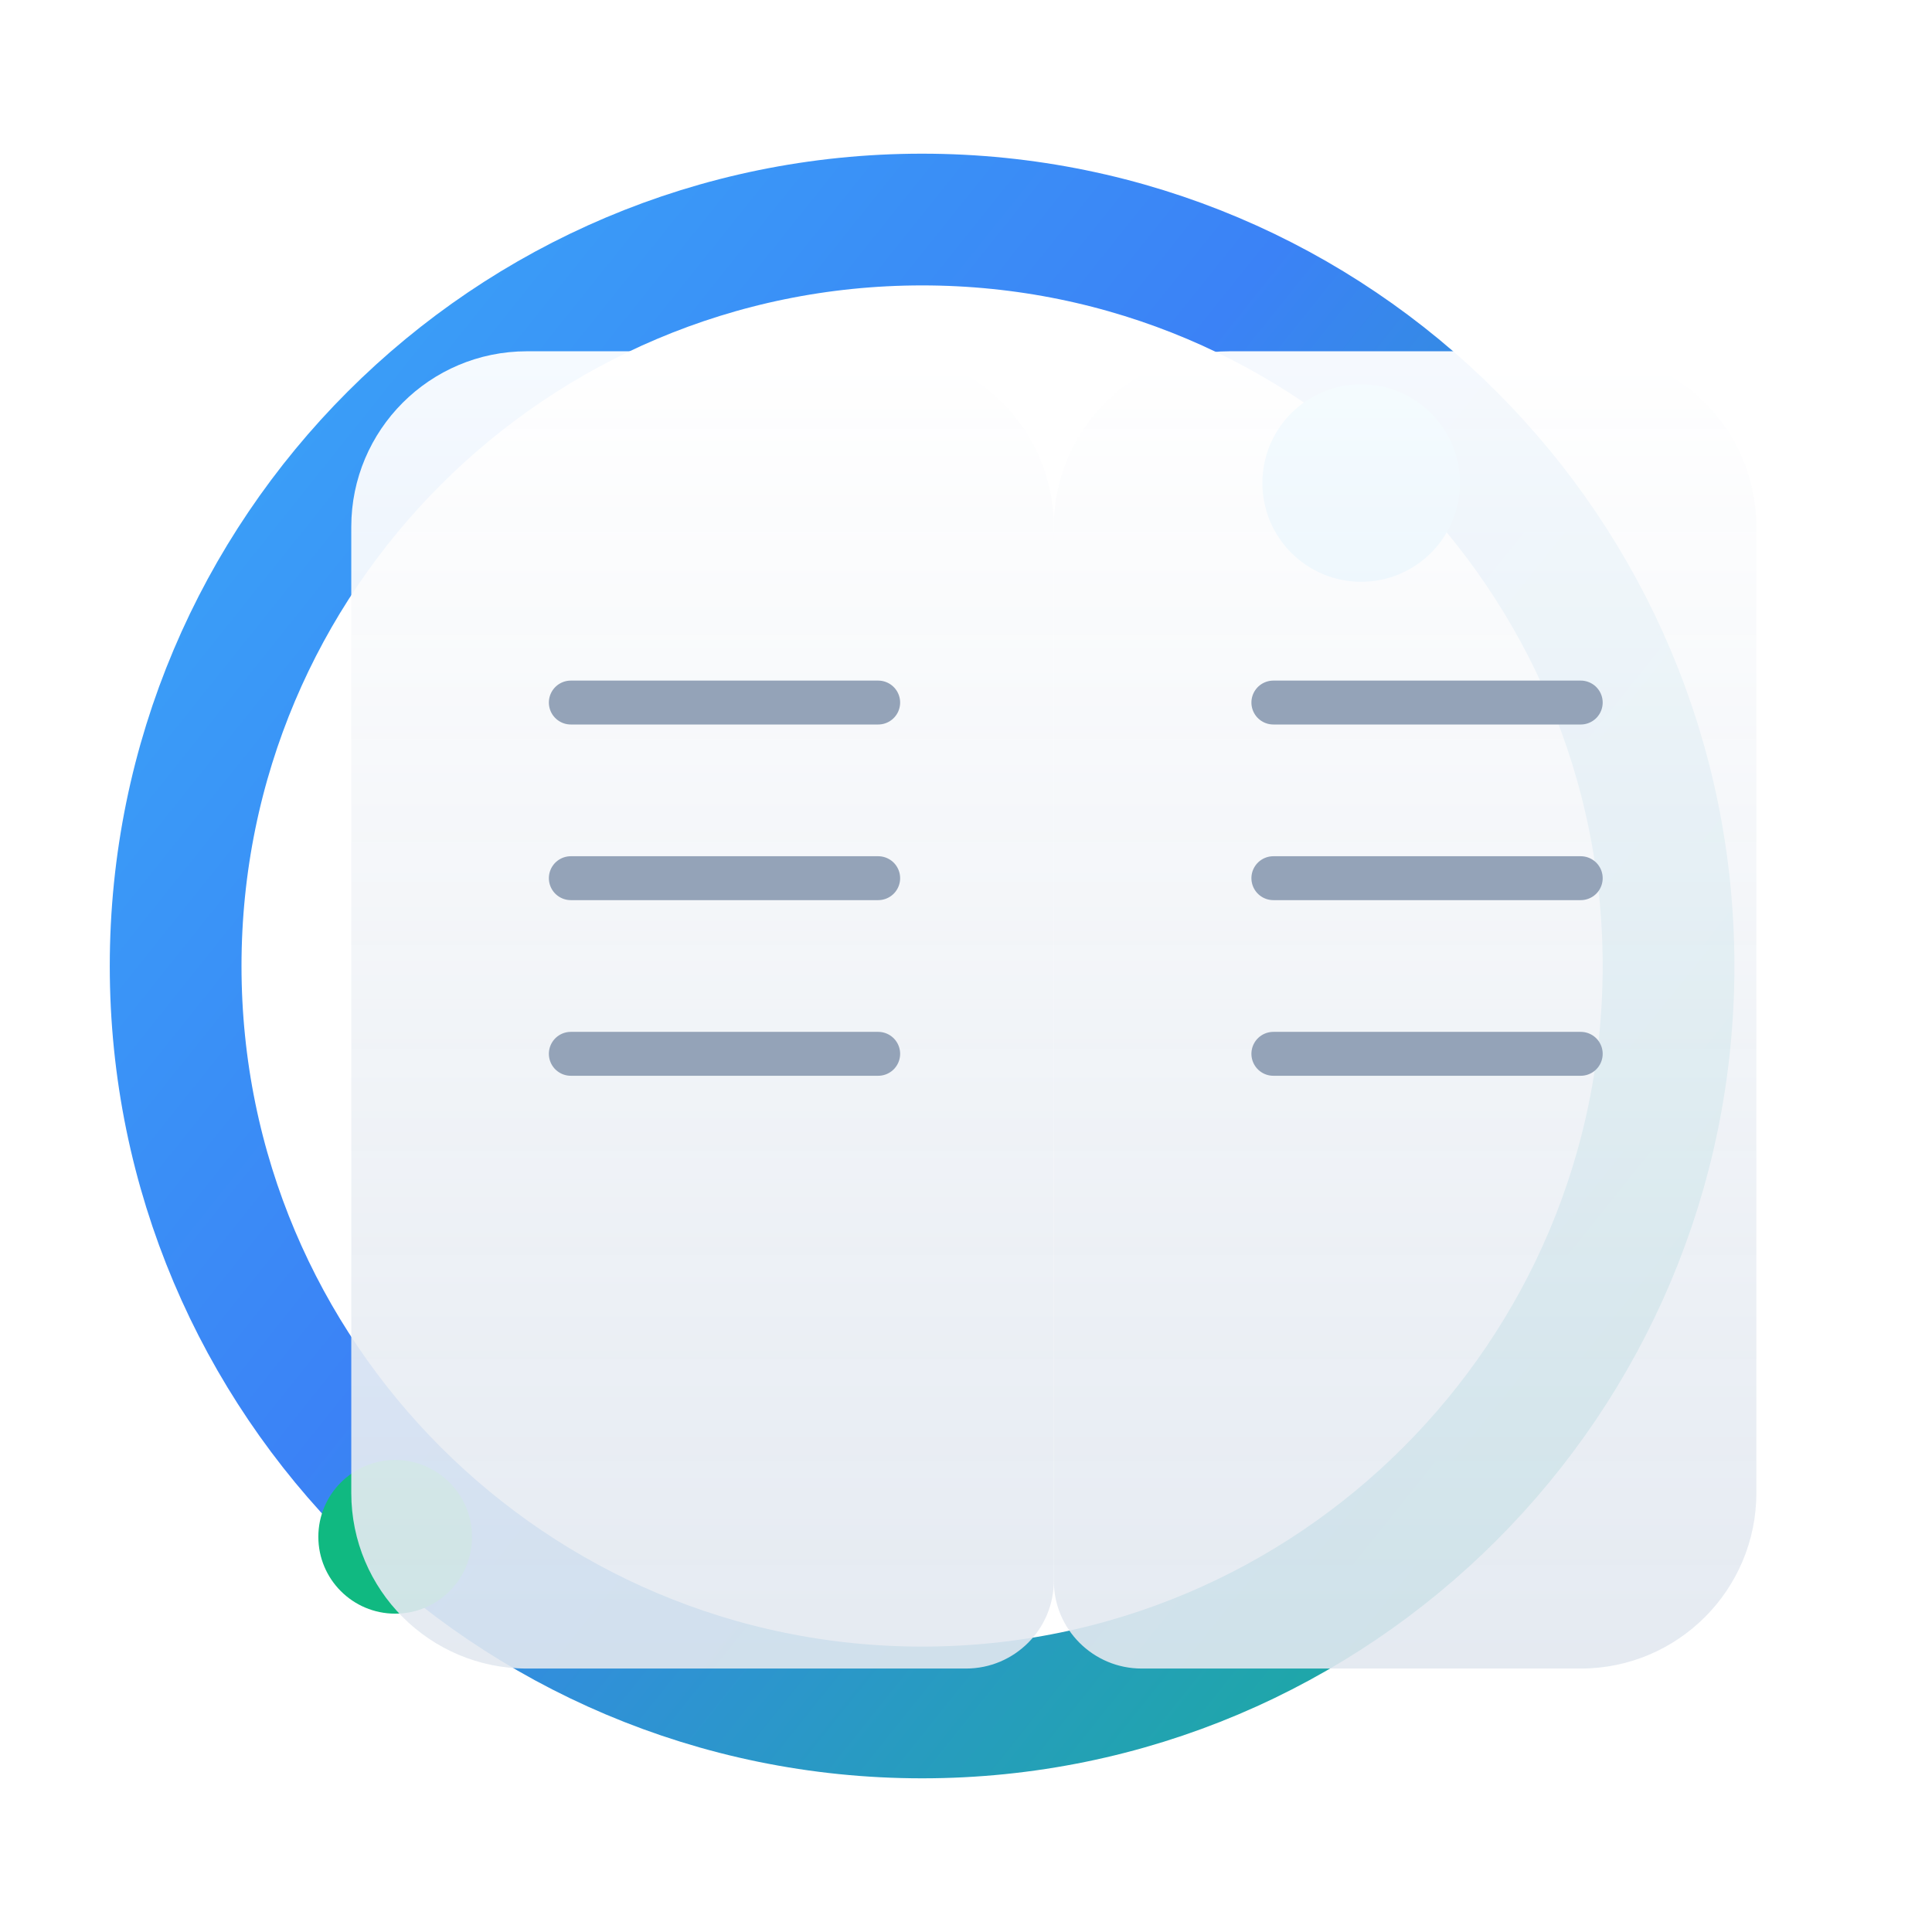
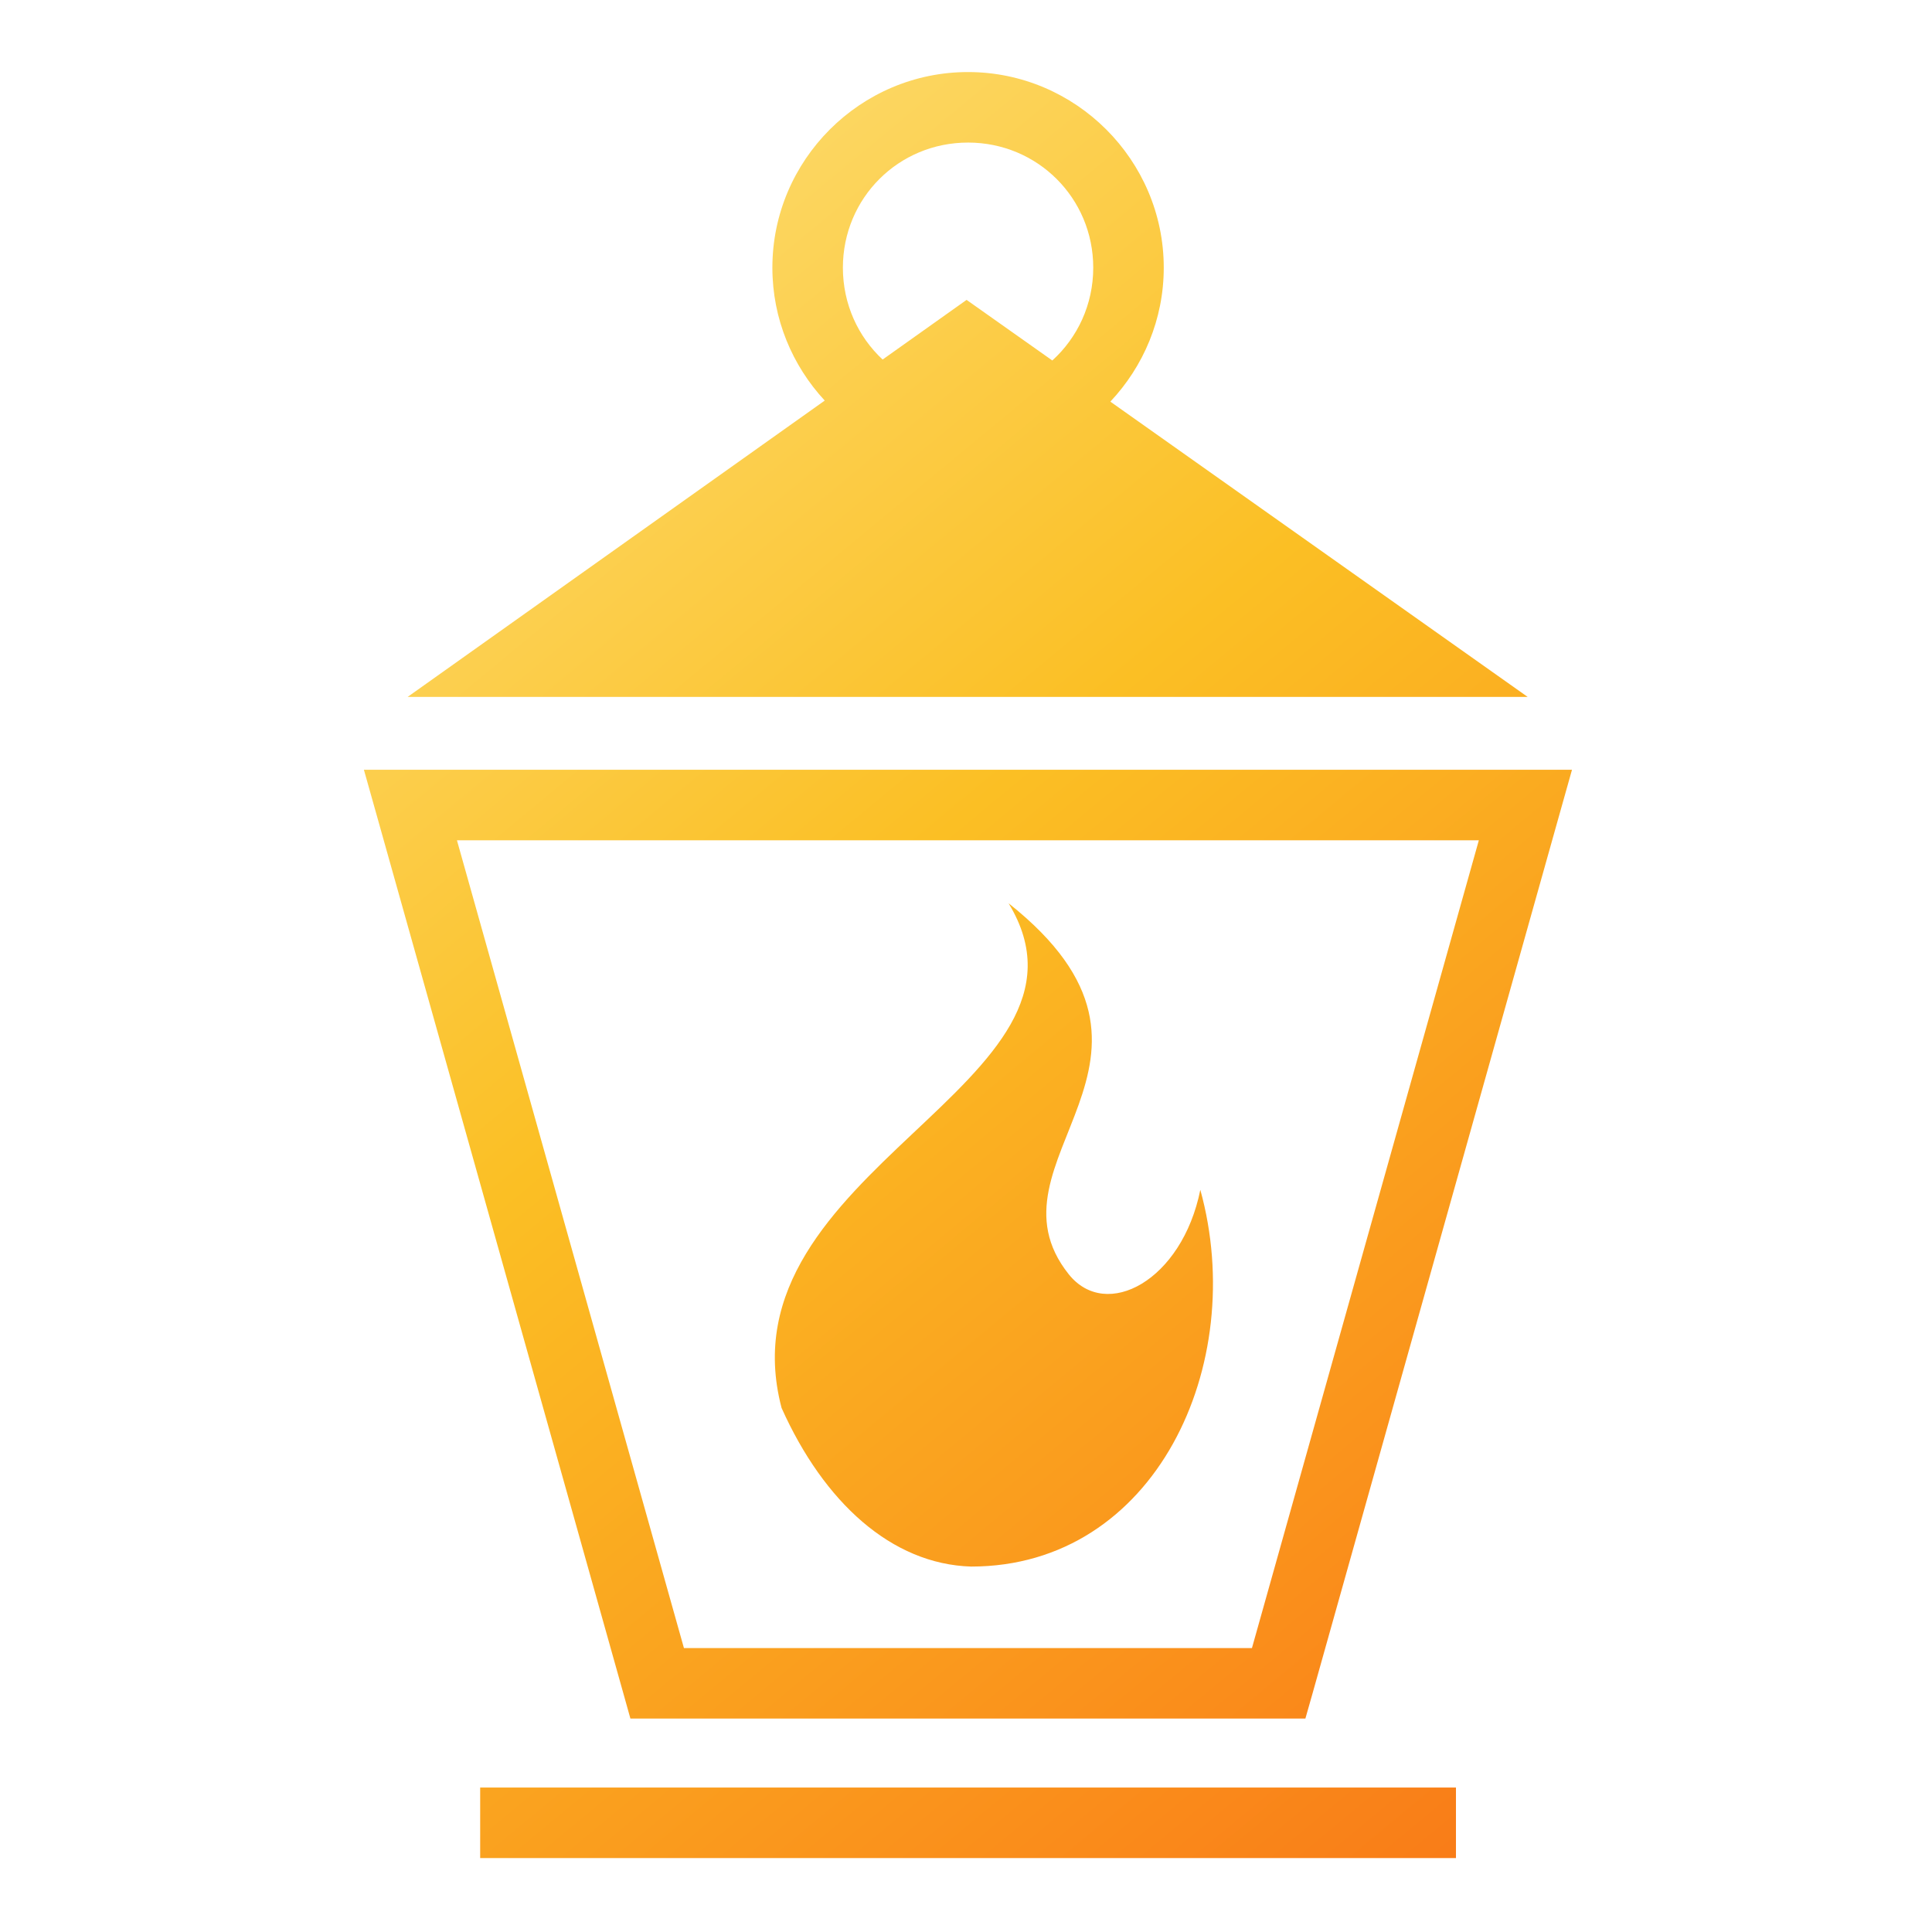
- <svg xmlns="http://www.w3.org/2000/svg" width="120" height="120" viewBox="38 16 88 88" fill="none">
+ <svg xmlns="http://www.w3.org/2000/svg" width="120" height="120" viewBox="0 0 512 512" fill="none">
  <defs>
-     <linearGradient id="orbit" x1="20" y1="20" x2="120" y2="100" gradientUnits="userSpaceOnUse">
-       <stop offset="0" stop-color="#38BDF8" />
-       <stop offset="0.5" stop-color="#3B82F6" />
-       <stop offset="1" stop-color="#10B981" />
-     </linearGradient>
-     <linearGradient id="book" x1="80" y1="32" x2="80" y2="92" gradientUnits="userSpaceOnUse">
-       <stop offset="0" stop-color="#FFFFFF" stop-opacity="0.95" />
-       <stop offset="1" stop-color="#E2E8F0" stop-opacity="0.9" />
+     <linearGradient id="lantern" x1="60" y1="19" x2="452" y2="492" gradientUnits="userSpaceOnUse">
+       <stop offset="0" stop-color="#FDE68A" />
+       <stop offset="0.45" stop-color="#FBBF24" />
+       <stop offset="1" stop-color="#F97316" />
    </linearGradient>
  </defs>
-   <circle cx="80" cy="60" r="34" stroke="url(#orbit)" stroke-width="6" />
-   <circle cx="100" cy="38" r="4.5" fill="#38BDF8" />
-   <circle cx="56" cy="86" r="3.5" fill="#10B981" />
-   <path d="M54 40C54 35.582 57.582 32 62 32H78C82.418 32 86 35.582 86 40V88C86 90.209 84.209 92 82 92H62C57.582 92 54 88.418 54 84V40Z" fill="url(#book)" />
-   <path d="M86 40C86 35.582 89.582 32 94 32H110C114.418 32 118 35.582 118 40V84C118 88.418 114.418 92 110 92H90C87.791 92 86 90.209 86 88V40Z" fill="url(#book)" />
-   <path d="M64 48H78" stroke="#94A3B8" stroke-width="2" stroke-linecap="round" />
-   <path d="M64 56H78" stroke="#94A3B8" stroke-width="2" stroke-linecap="round" />
-   <path d="M64 64H78" stroke="#94A3B8" stroke-width="2" stroke-linecap="round" />
-   <path d="M96 48H110" stroke="#94A3B8" stroke-width="2" stroke-linecap="round" />
-   <path d="M96 56H110" stroke="#94A3B8" stroke-width="2" stroke-linecap="round" />
-   <path d="M96 64H110" stroke="#94A3B8" stroke-width="2" stroke-linecap="round" />
+   <path fill="url(#lantern)" d="M256.53 19.094c-28.53 0-51.842 23.313-51.842 51.843 0 13.565 5.28 25.95 13.875 35.22l-110.532 78.53h296.814l-110.594-78.25c8.755-9.297 14.156-21.8 14.156-35.5 0-28.53-23.344-51.843-51.875-51.843zm0 18.687c18.432 0 33.19 14.727 33.19 33.157 0 9.792-4.177 18.538-10.845 24.594l-22.72-16.06-22.25 15.81c-6.497-6.044-10.53-14.687-10.53-24.343 0-18.43 14.726-33.156 33.156-33.156zM96.44 204l3.343 11.875 65.376 232.75 1.906 6.813h178.876l1.937-6.813 65.375-232.75L416.594 204H96.437zm24.656 18.688h270.812L331.78 436.75H181.25l-60.156-214.063zm146.187 16.687c29.012 47.73-76.807 70.517-60.155 133.75 11.2 25 29.146 41.394 50.22 42.03 48.84 0 73.57-53.528 60.75-99.842-4.847 24.07-24.934 34.845-34.876 22.375-24.115-30.248 36.436-56.768-15.94-98.313zM127.25 473.72v18.686h258.594V473.72H127.25z" />
</svg>
